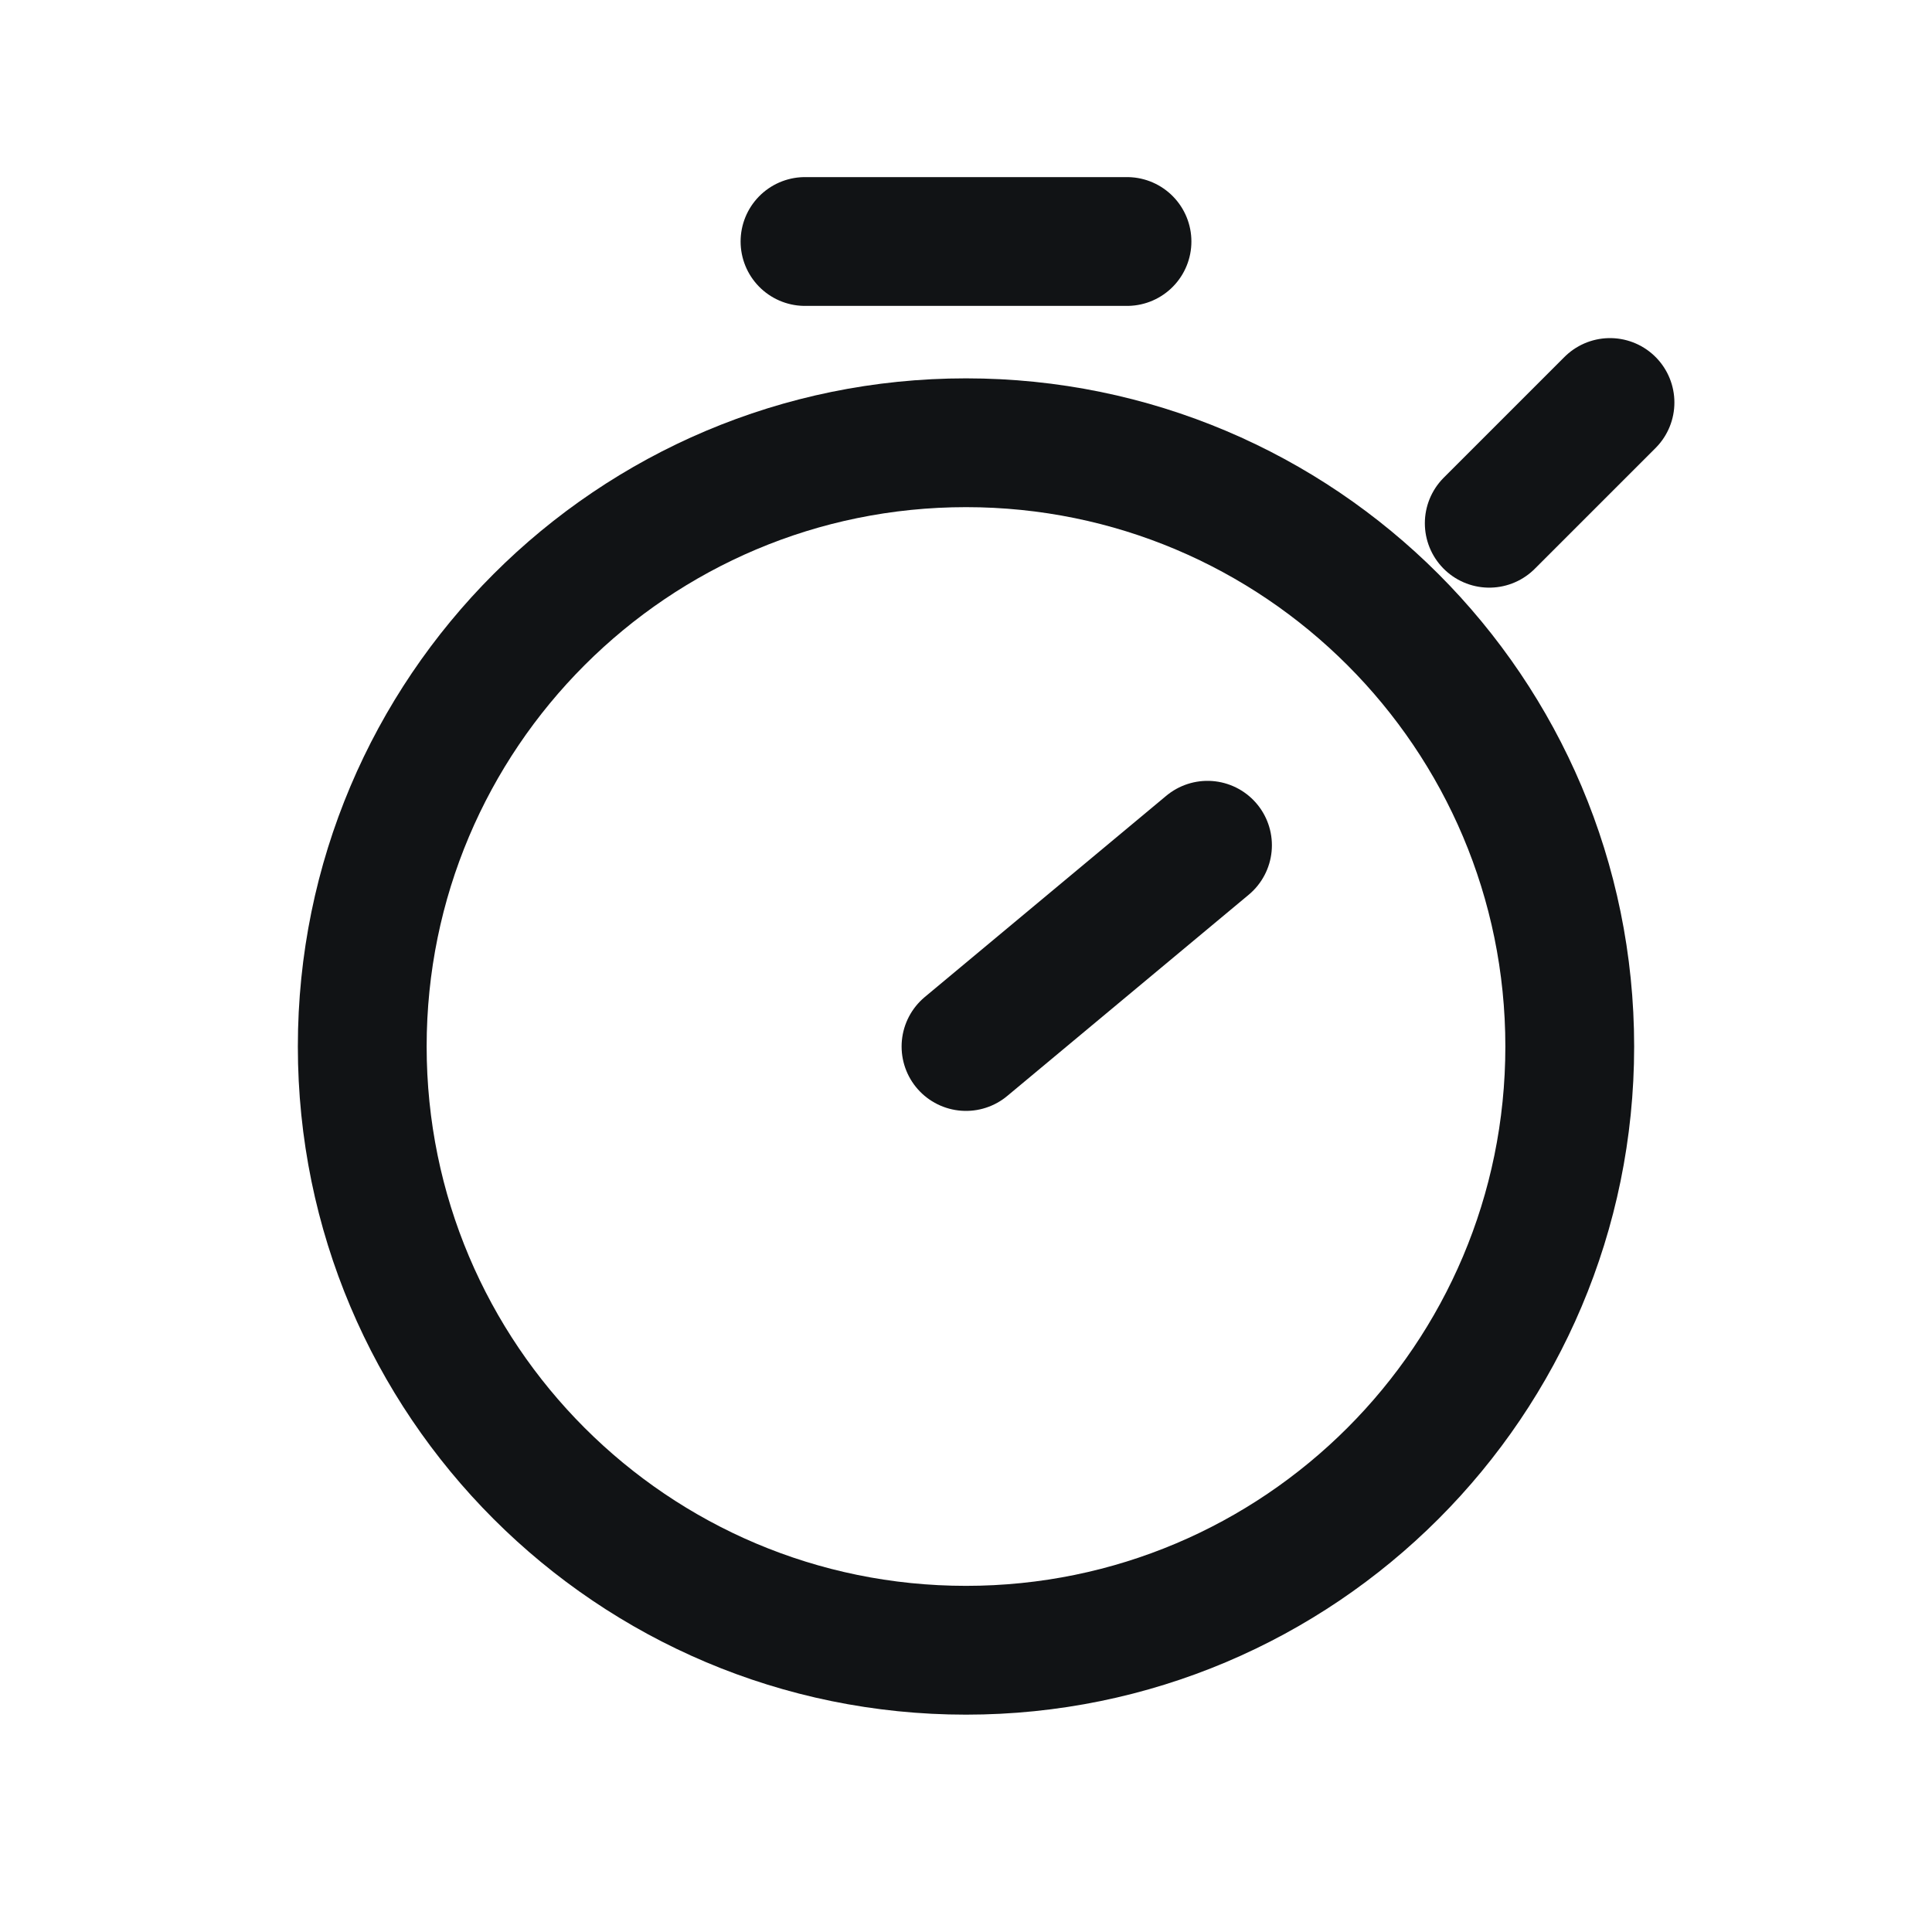
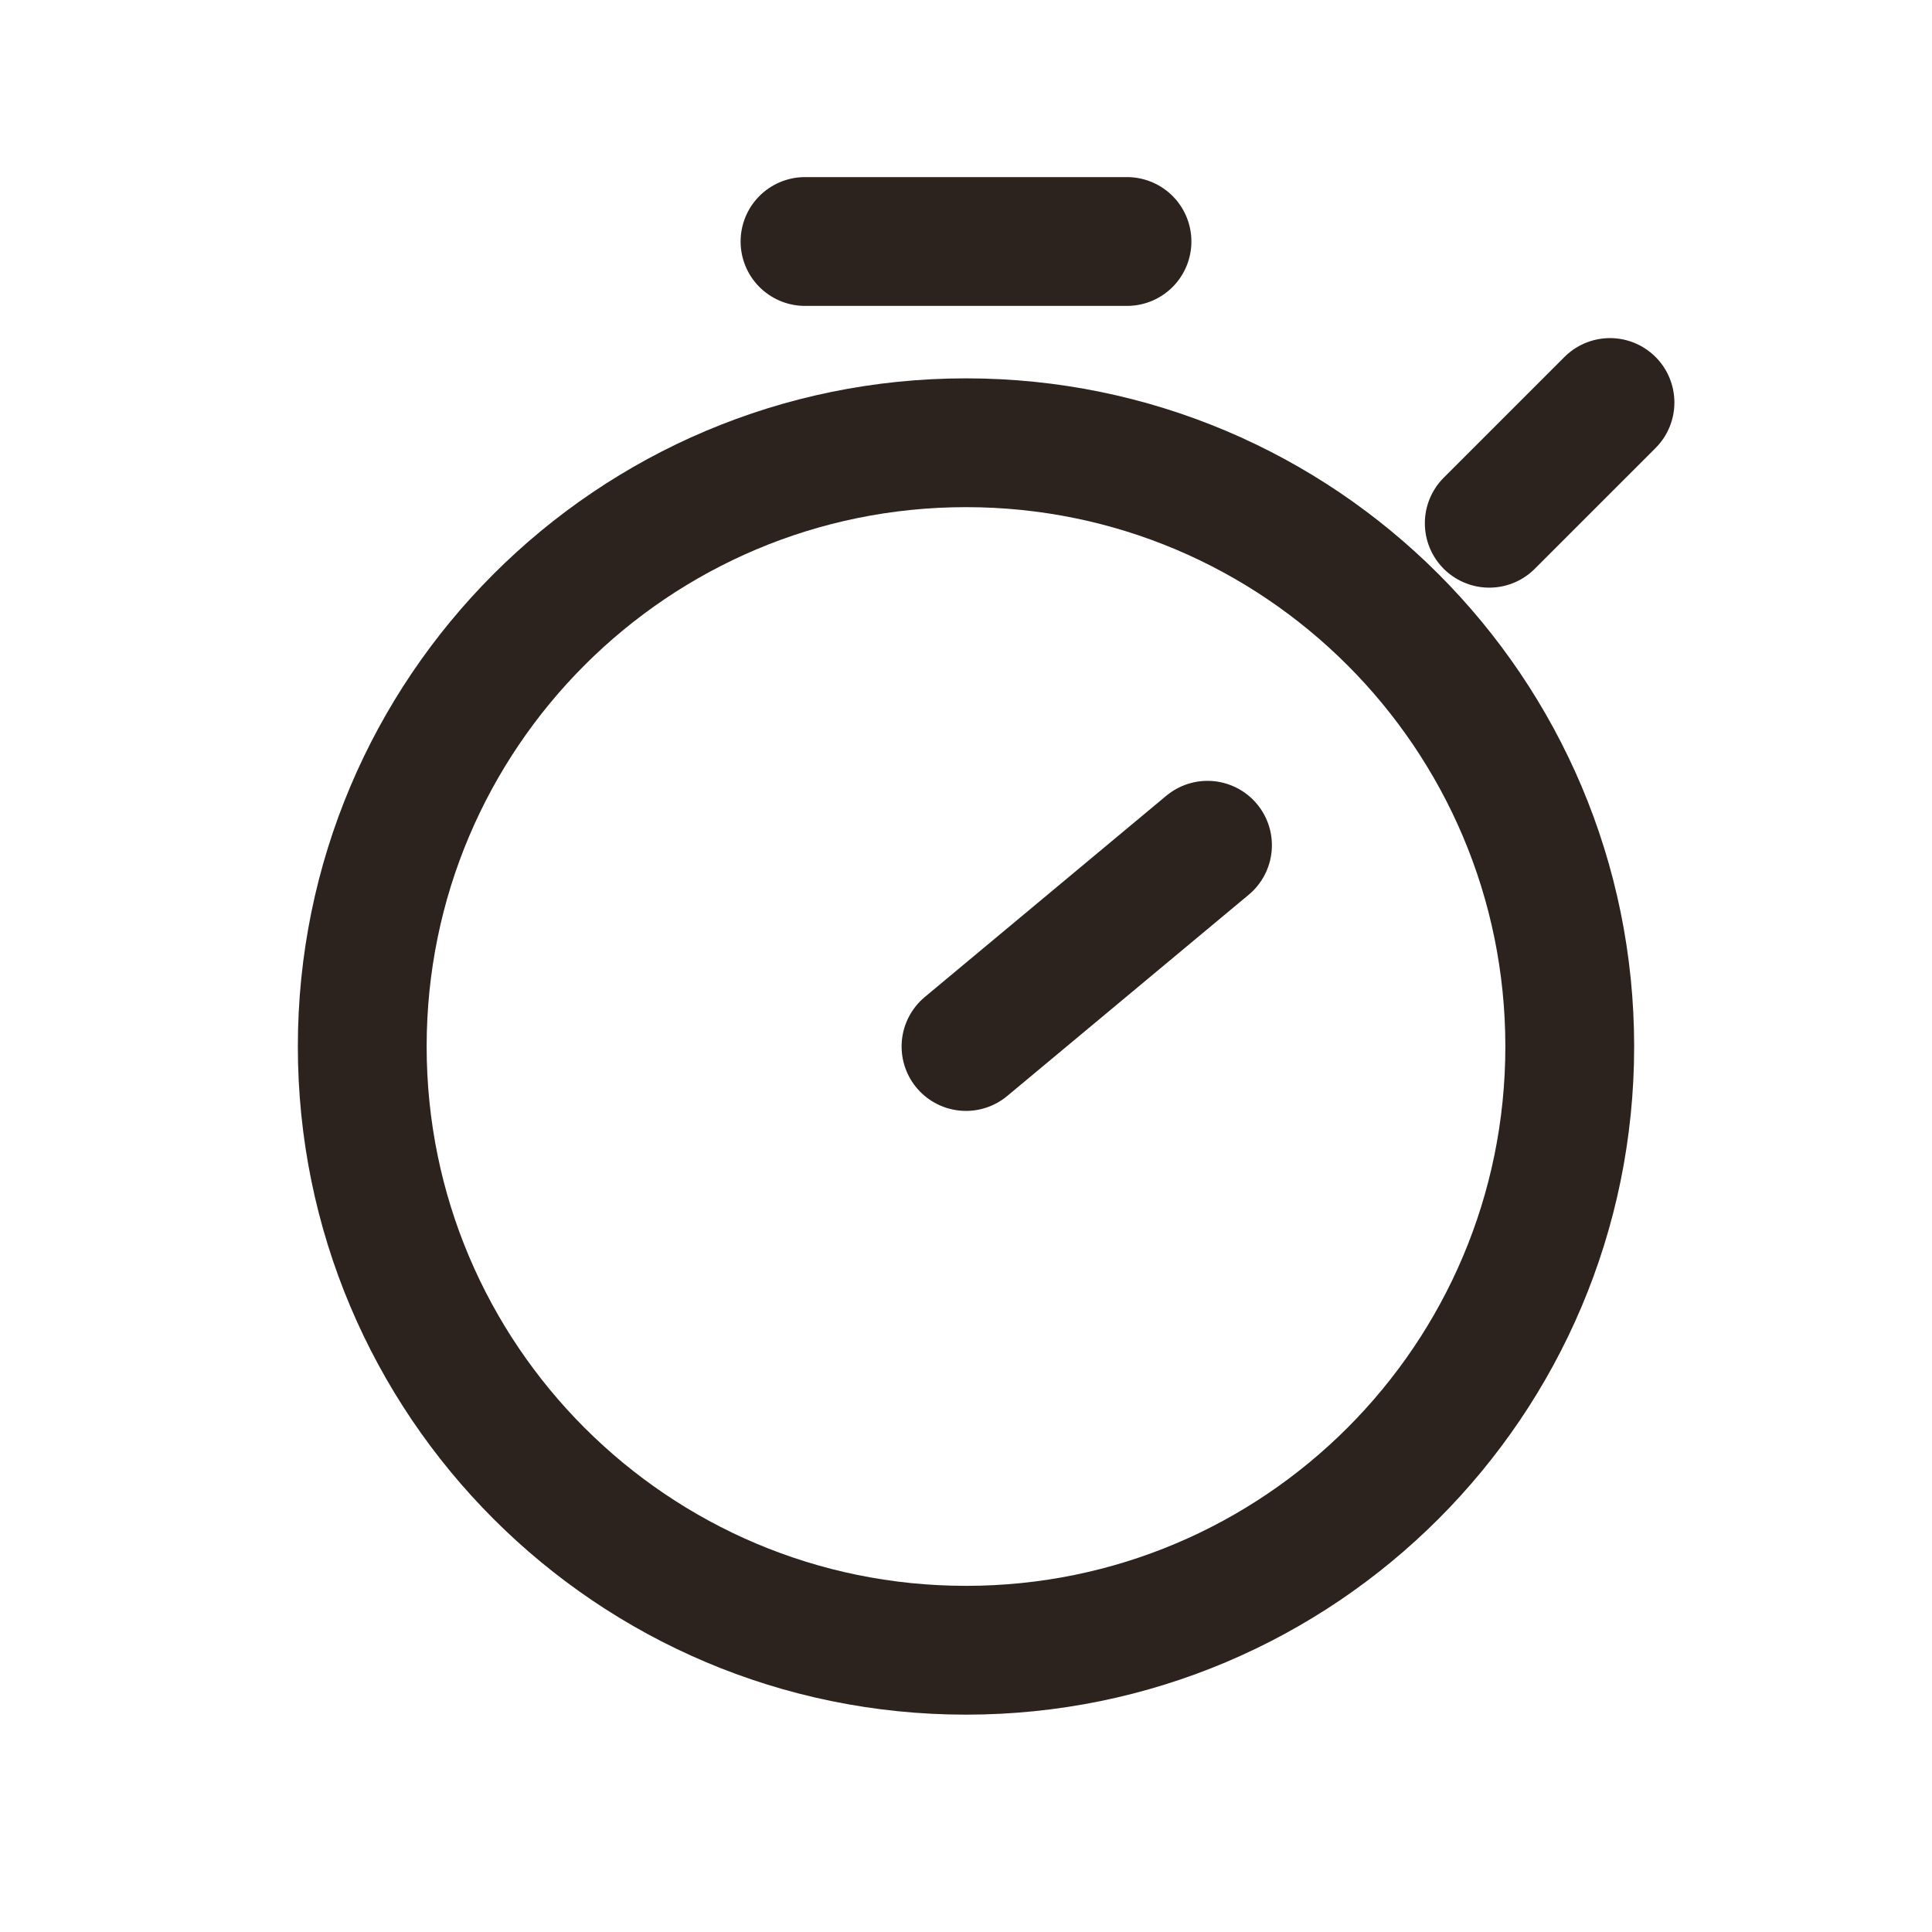
- <svg xmlns="http://www.w3.org/2000/svg" viewBox="0 0 24 24" width="24" height="24" fill="none" stroke="#111315" stroke-width="1.6" stroke-linecap="round" stroke-linejoin="round">
+ <svg xmlns="http://www.w3.org/2000/svg" viewBox="0 0 24 24" width="24" height="24" fill="none" stroke="#2C221E" stroke-width="1.6" stroke-linecap="round" stroke-linejoin="round">
  <circle cx="12" cy="13" r="7.5" />
  <path d="M10 3h4" />
  <path d="M12 13l3-2.5" />
  <path d="M18.5 6.5l1.5-1.5" />
</svg>
